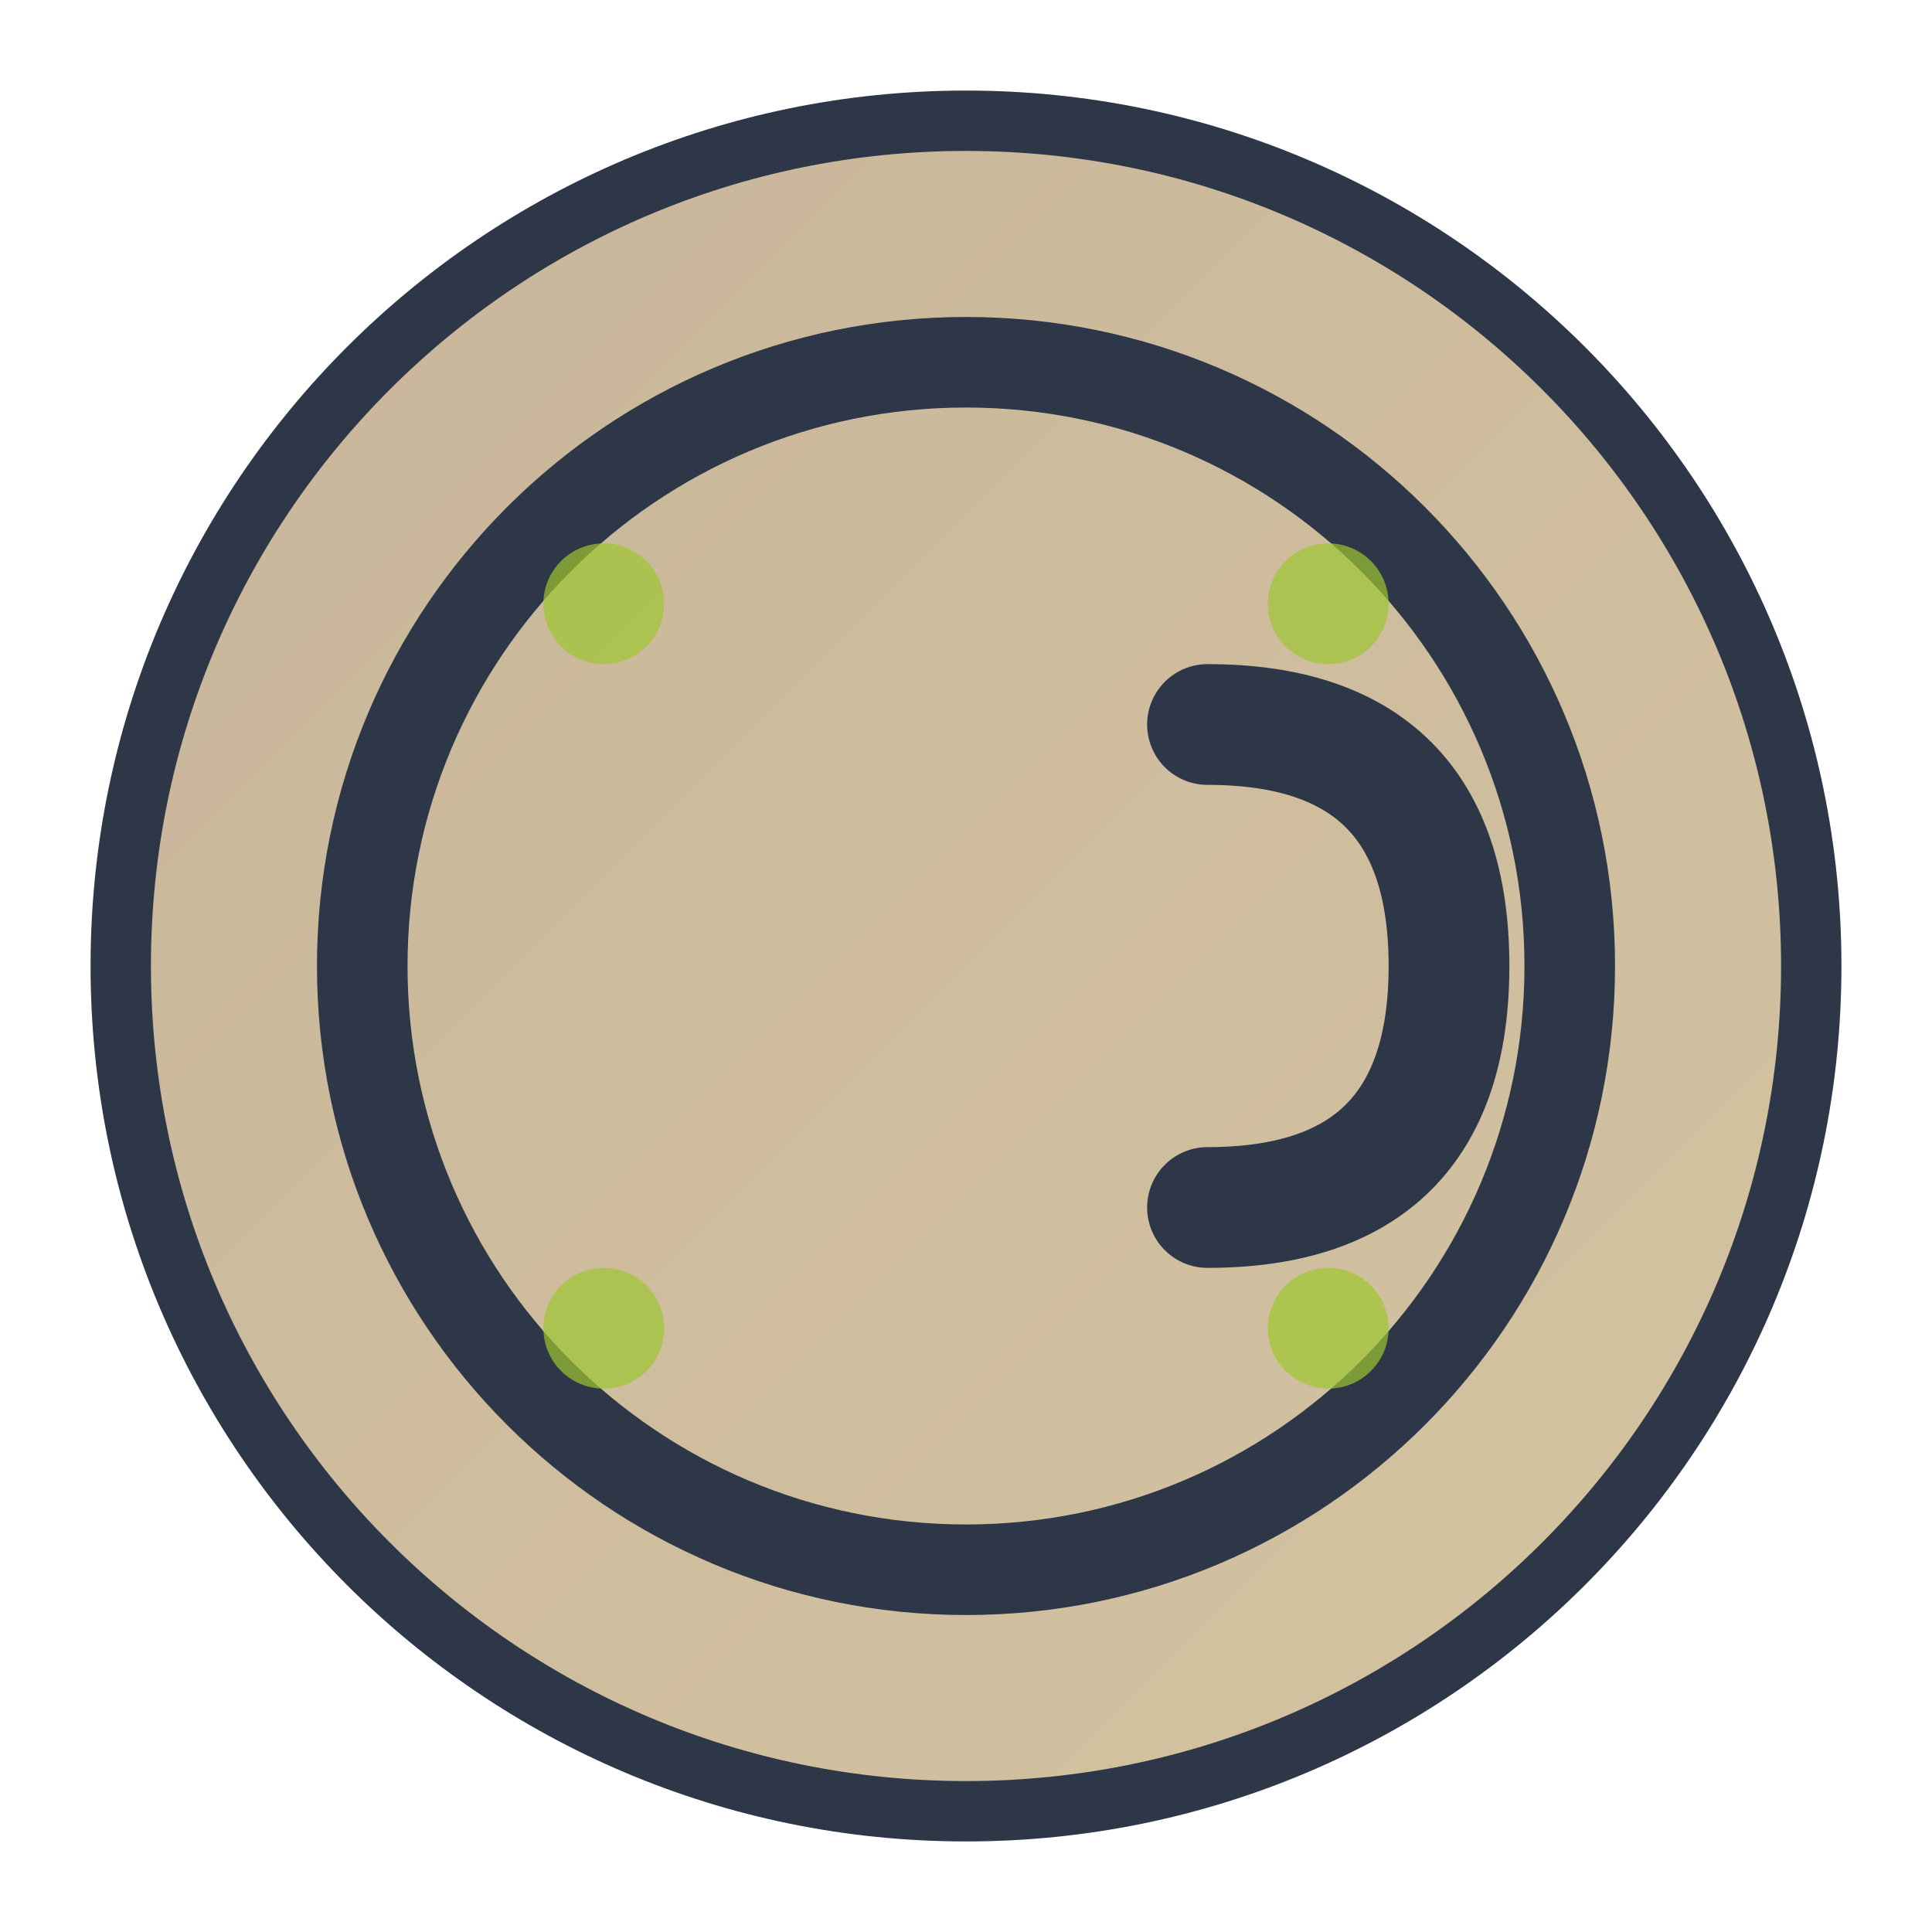
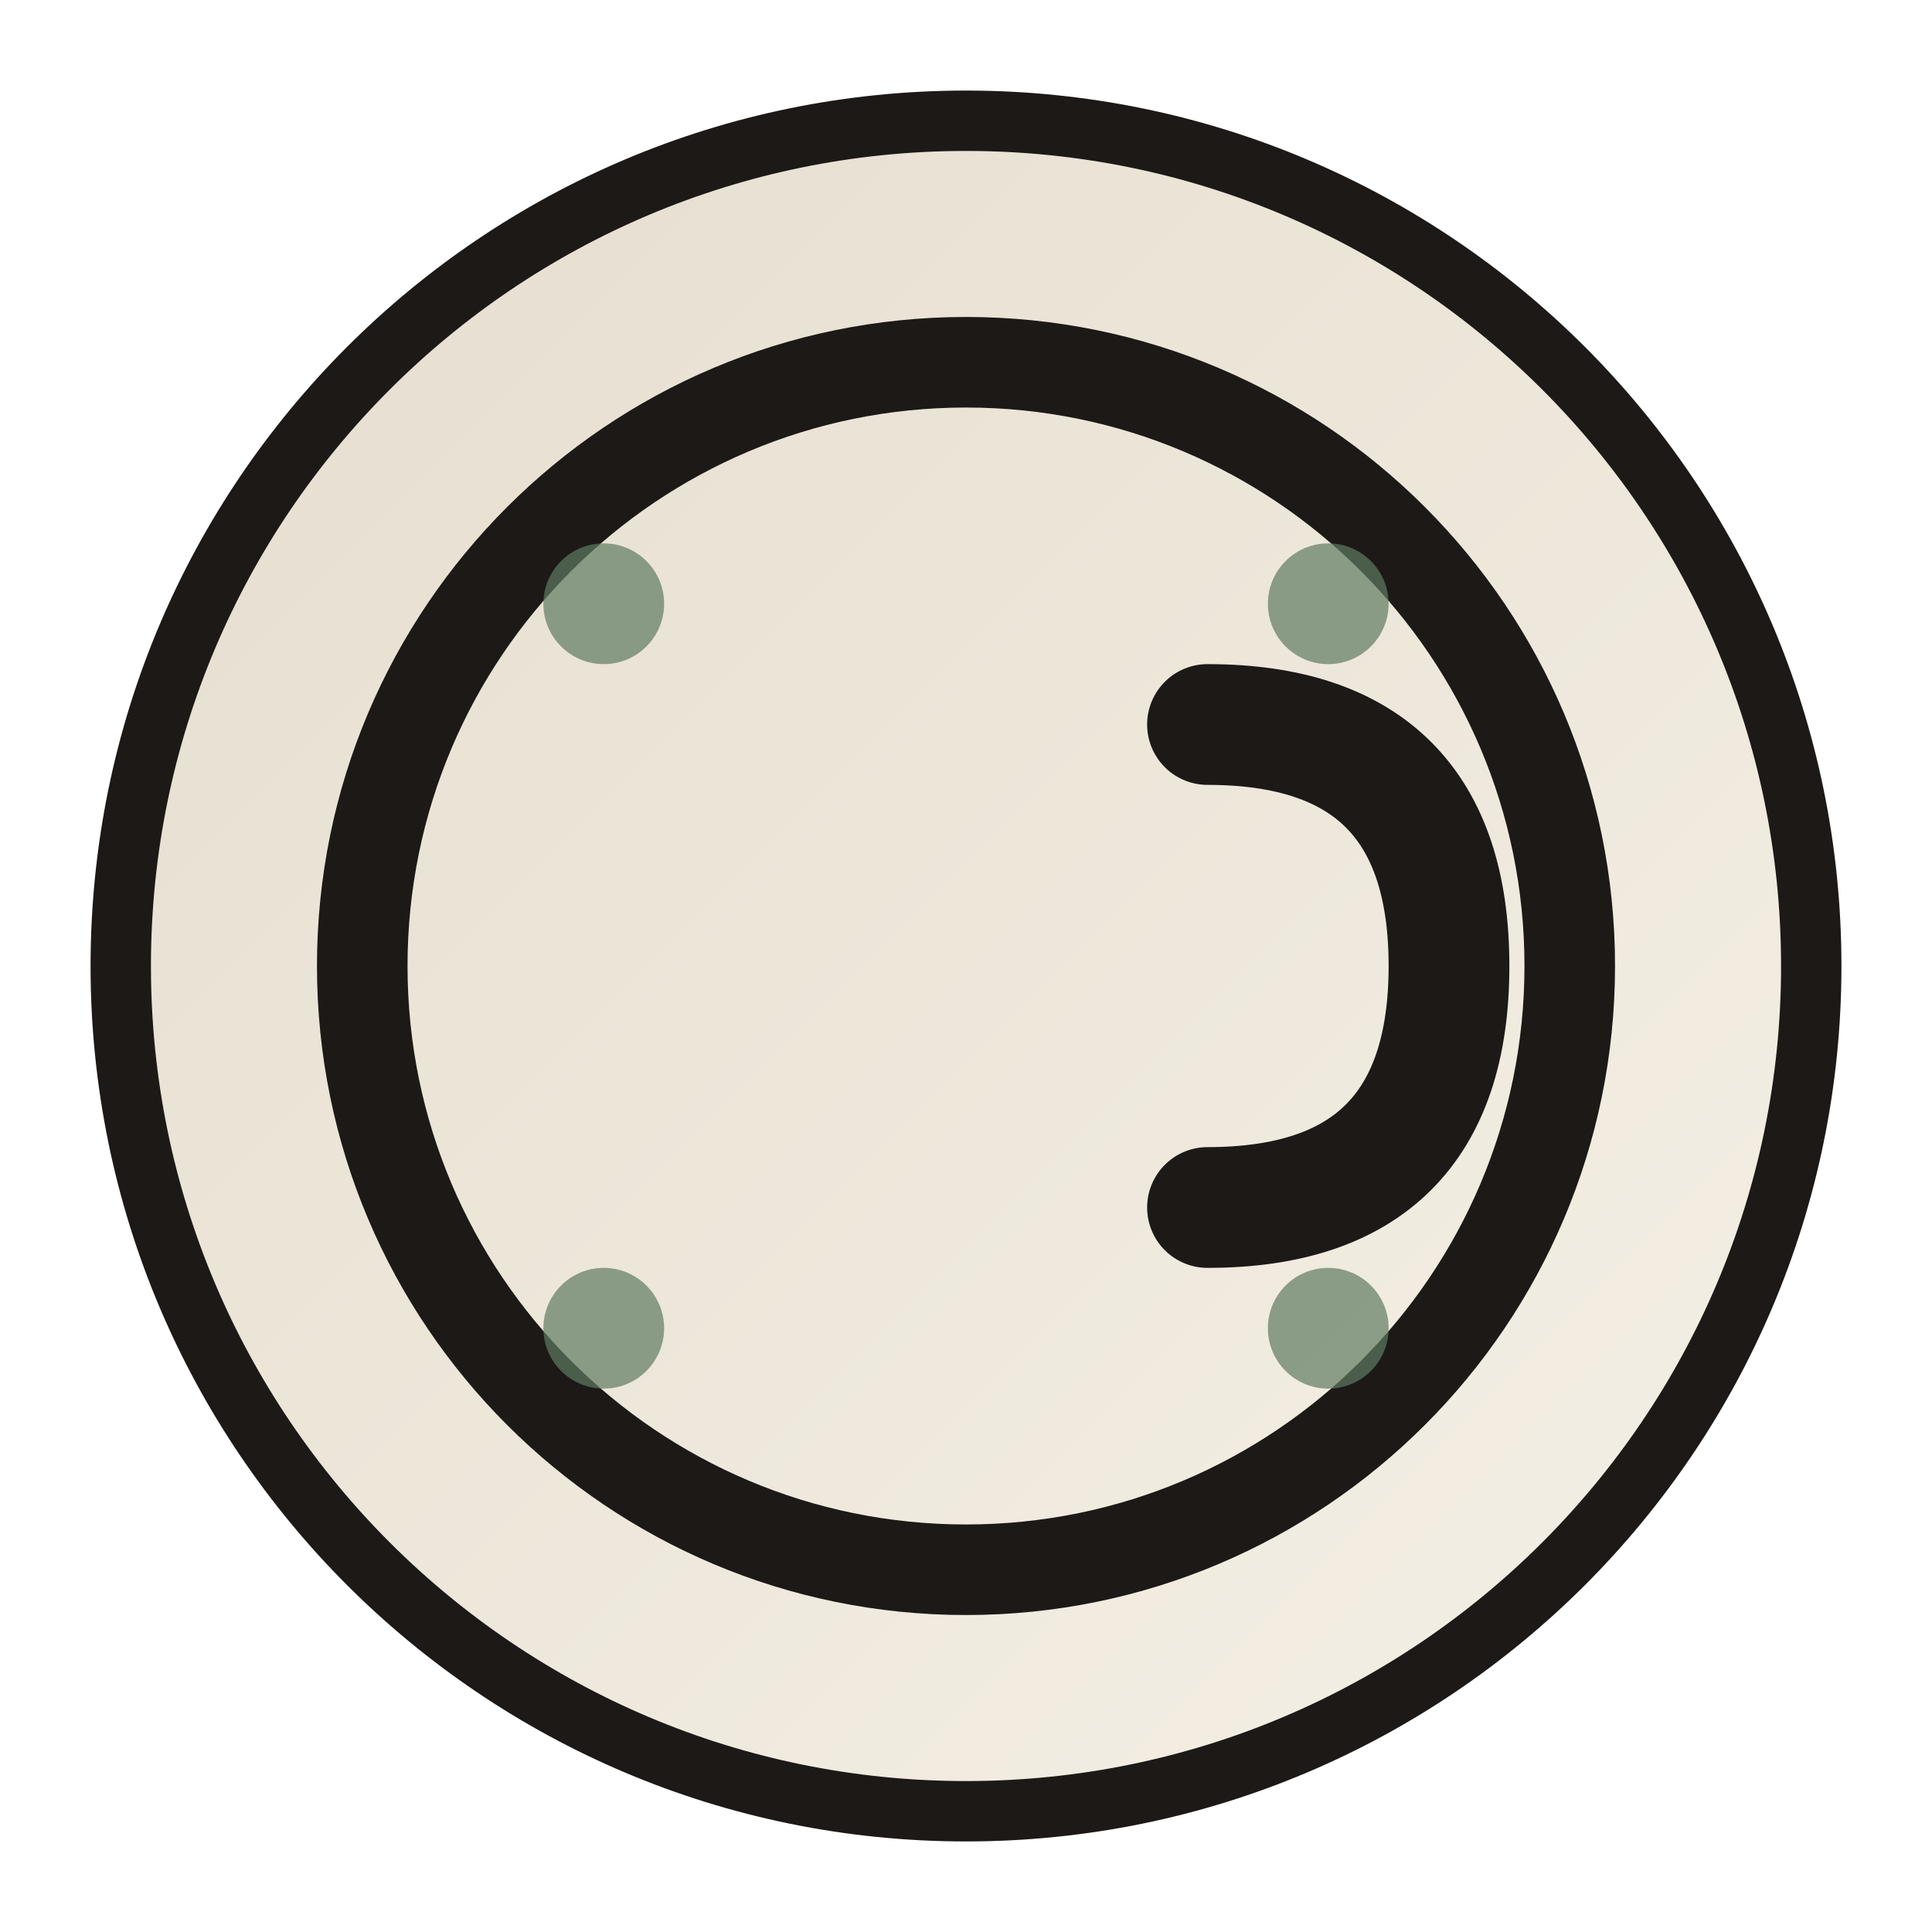
<svg xmlns="http://www.w3.org/2000/svg" viewBox="0 0 64 64" width="64" height="64">
  <defs>
    <linearGradient id="copyrightGradient" x1="0%" y1="0%" x2="100%" y2="100%">
-       <stop offset="0%" style="stop-color:#C8B59B" />
-       <stop offset="100%" style="stop-color:#D4C4A0" />
+       <stop offset="0%" style="stop-color:#E5DECF" />
+       <stop offset="100%" style="stop-color:#F5F0E6" />
    </linearGradient>
  </defs>
-   <circle cx="32" cy="32" r="28" fill="url(#copyrightGradient)" stroke="#2D3748" stroke-width="2" />
-   <circle cx="32" cy="32" r="20" fill="none" stroke="#2D3748" stroke-width="3" />
-   <path d="M 40 24 Q 48 24 48 32 Q 48 40 40 40" fill="none" stroke="#2D3748" stroke-width="4" stroke-linecap="round" />
-   <circle cx="20" cy="20" r="2" fill="#9EC630" opacity="0.7" />
-   <circle cx="44" cy="20" r="2" fill="#9EC630" opacity="0.7" />
-   <circle cx="20" cy="44" r="2" fill="#9EC630" opacity="0.7" />
-   <circle cx="44" cy="44" r="2" fill="#9EC630" opacity="0.7" />
+   <circle cx="32" cy="32" r="28" fill="url(#copyrightGradient)" stroke="#1C1917" stroke-width="2" />
+   <circle cx="32" cy="32" r="20" fill="none" stroke="#1C1917" stroke-width="3" />
+   <path d="M 40 24 Q 48 24 48 32 Q 48 40 40 40" fill="none" stroke="#1C1917" stroke-width="4" stroke-linecap="round" />
+   <circle cx="20" cy="20" r="2" fill="#5F7A61" opacity="0.7" />
+   <circle cx="44" cy="20" r="2" fill="#5F7A61" opacity="0.7" />
+   <circle cx="20" cy="44" r="2" fill="#5F7A61" opacity="0.7" />
+   <circle cx="44" cy="44" r="2" fill="#5F7A61" opacity="0.7" />
</svg>
